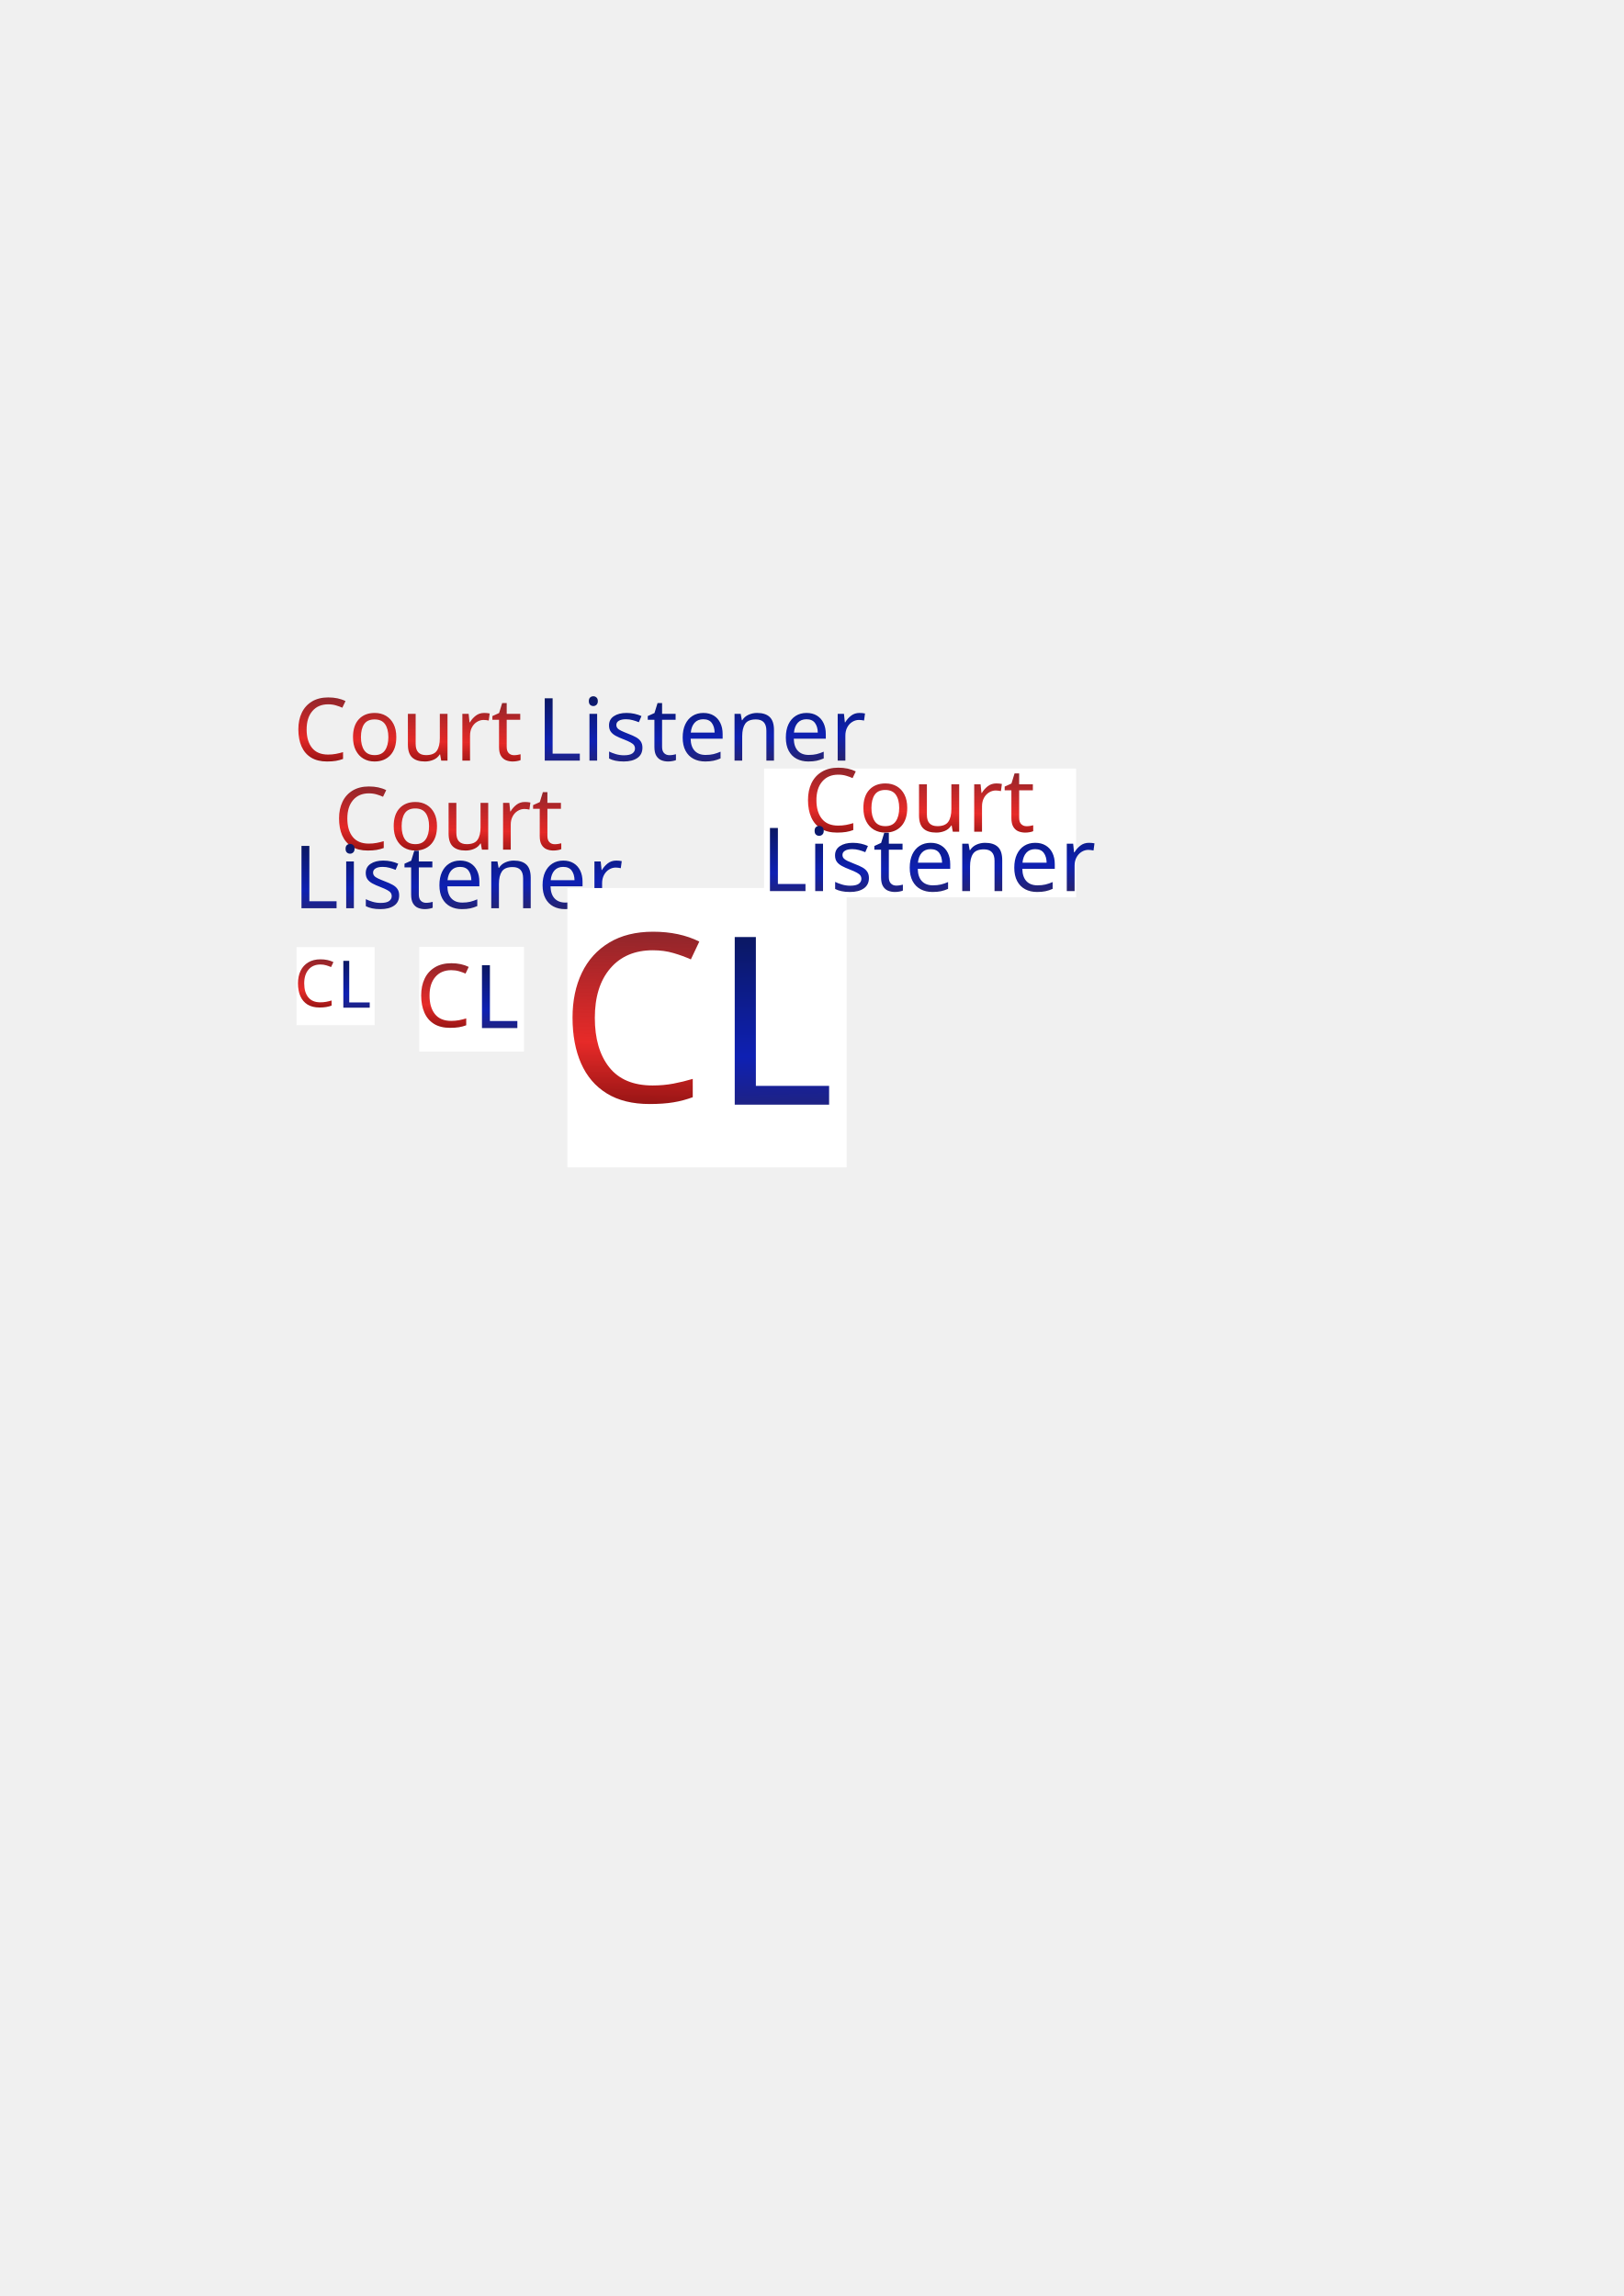
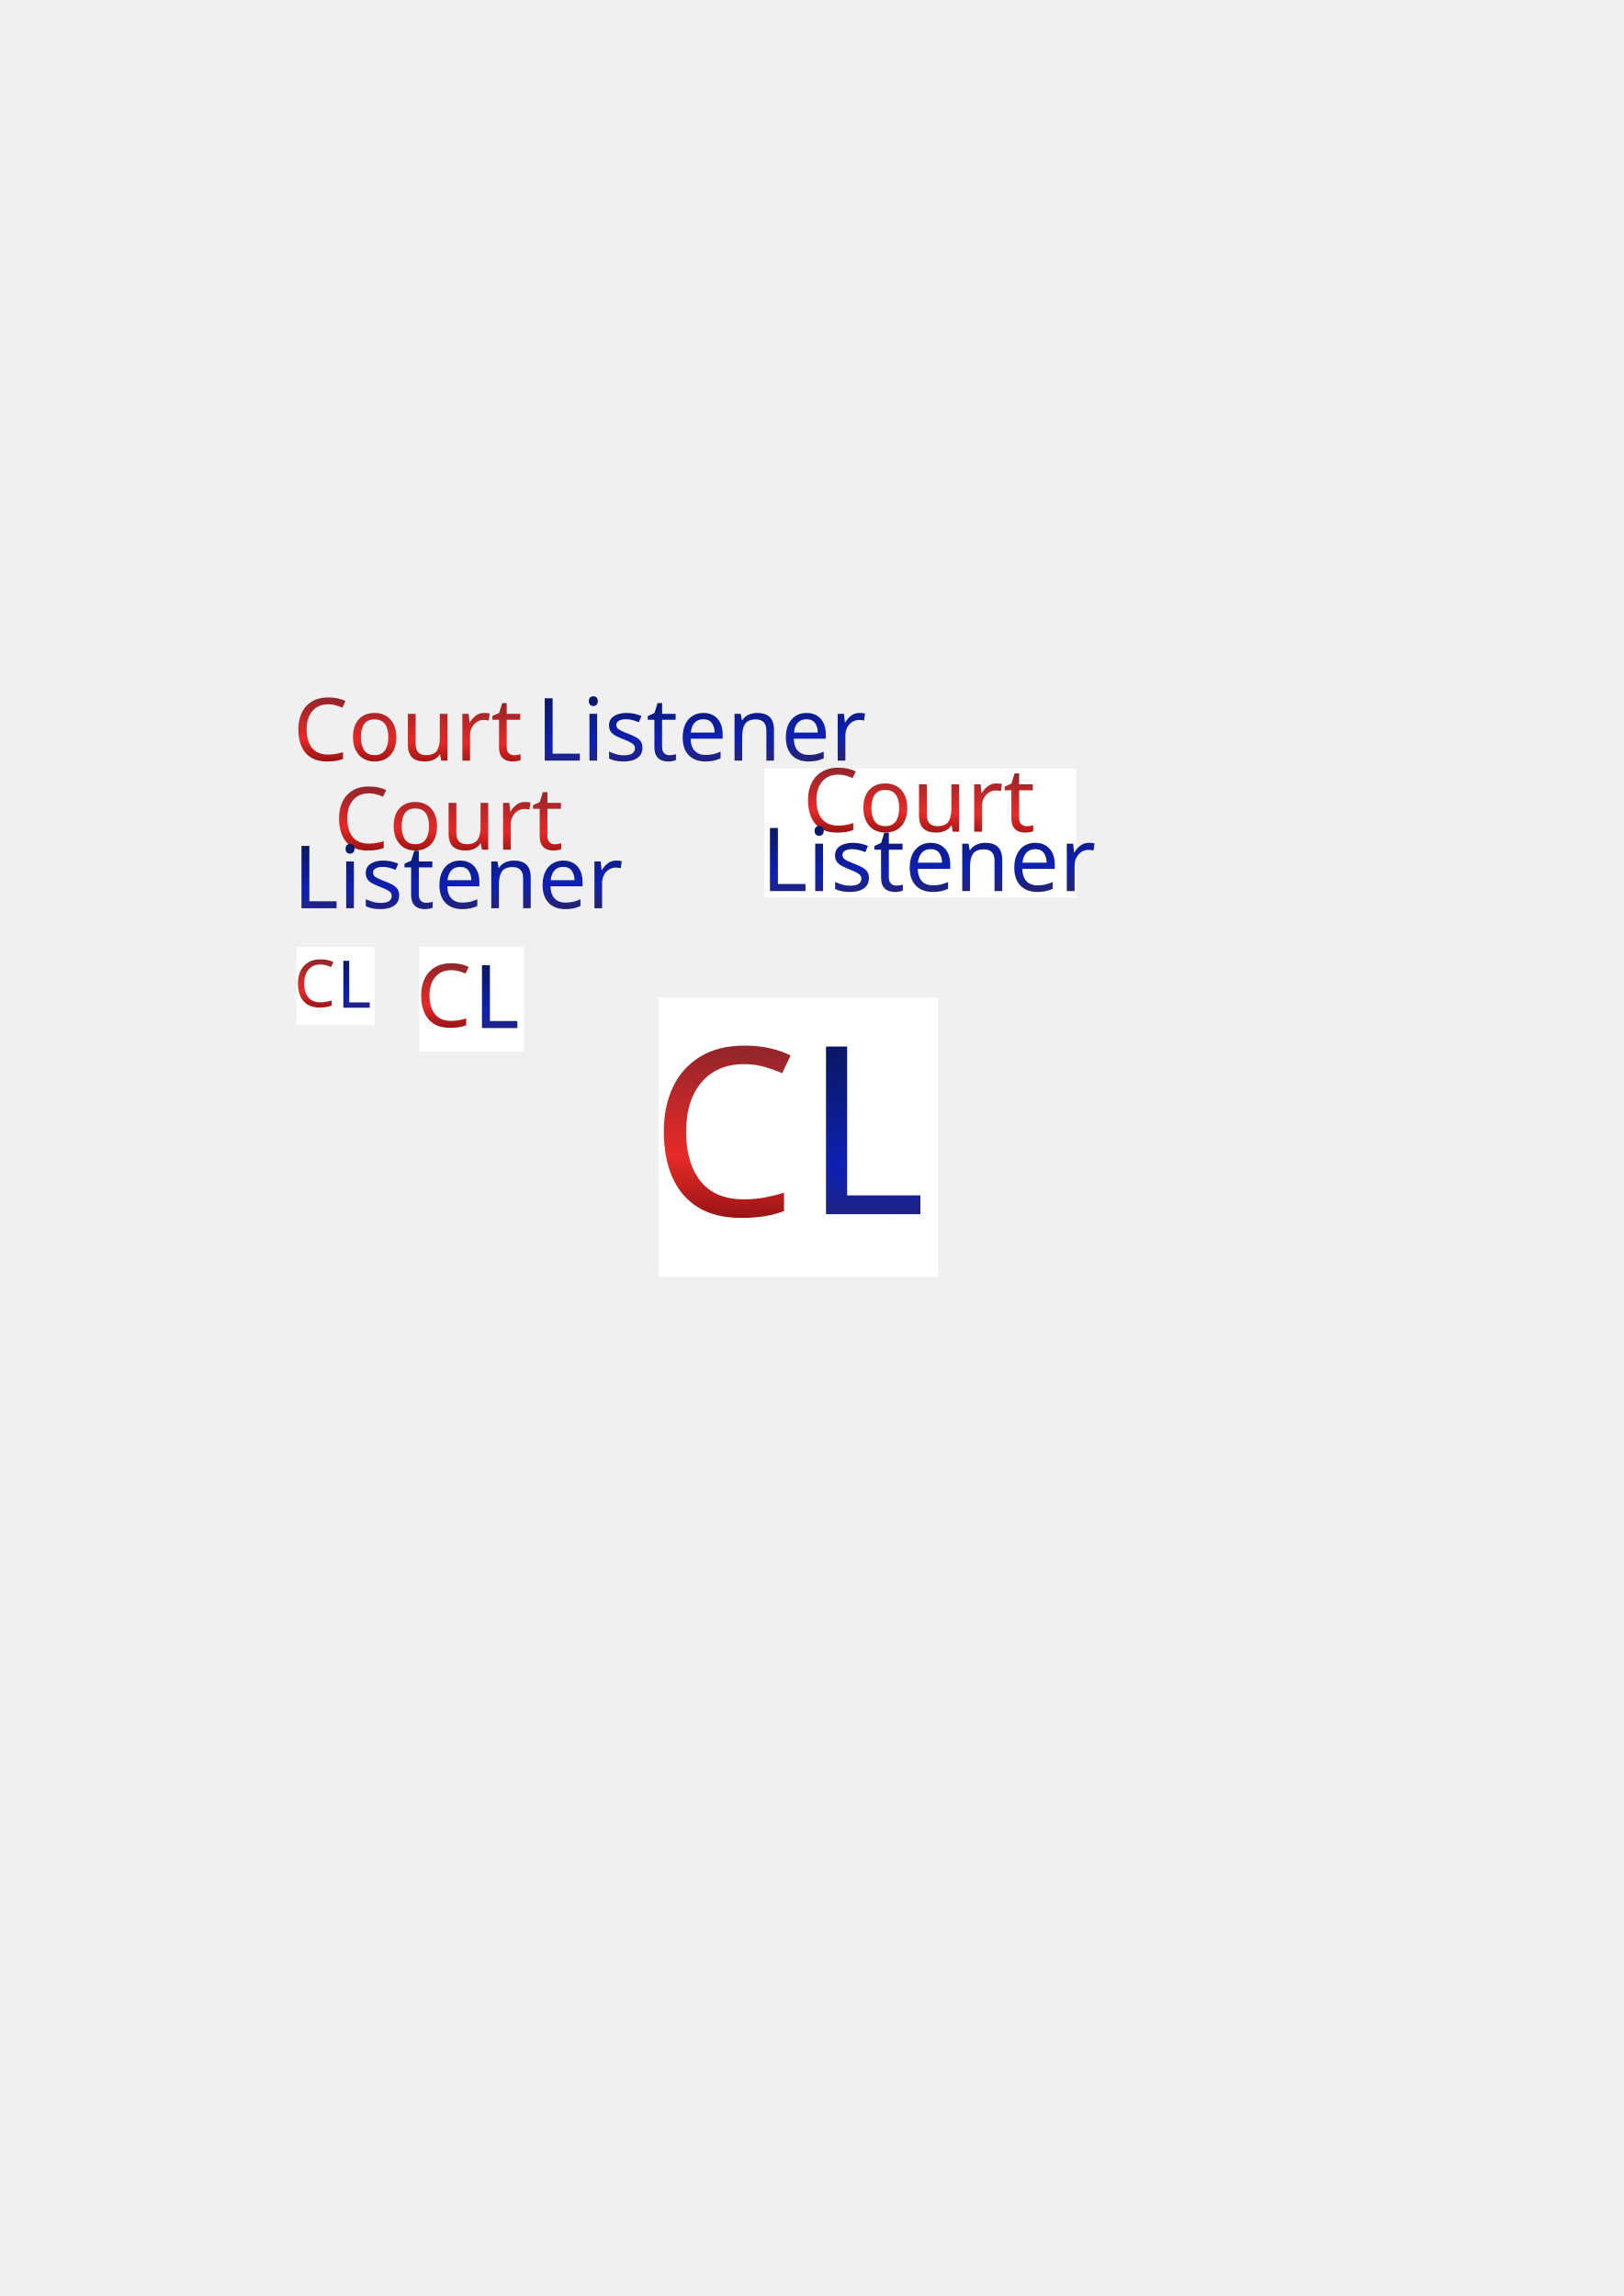
<svg xmlns="http://www.w3.org/2000/svg" xmlns:xlink="http://www.w3.org/1999/xlink" width="744.094" height="1052.362" id="svg2" version="1.1">
  <defs id="defs4">
    <linearGradient id="linearGradient3825">
      <stop id="stop3827" offset="0" style="stop-color:#272369;stop-opacity:1;" />
      <stop style="stop-color:#0e20b3;stop-opacity:1;" offset="0.402" id="stop3829" />
      <stop id="stop3831" offset="1" style="stop-color:#0b1866;stop-opacity:1;" />
    </linearGradient>
    <linearGradient id="linearGradient3817">
      <stop style="stop-color:#92262b;stop-opacity:1;" offset="0" id="stop3819" />
      <stop style="stop-color:#e30c0a;stop-opacity:0.875;" offset="0.642" id="stop3821" />
      <stop style="stop-color:#8f0000;stop-opacity:0.918;" offset="1" id="stop3823" />
    </linearGradient>
    <linearGradient id="linearGradient5311">
      <stop style="stop-color:#272369;stop-opacity:1;" offset="0" id="stop5313" />
      <stop id="stop5319" offset="0.866" style="stop-color:#0e20b3;stop-opacity:1;" />
      <stop style="stop-color:#0b1866;stop-opacity:1;" offset="1" id="stop5315" />
    </linearGradient>
    <linearGradient id="linearGradient5303">
      <stop id="stop5305" offset="0" style="stop-color:#92262b;stop-opacity:1;" />
      <stop id="stop5342" offset="0.746" style="stop-color:#e30c0a;stop-opacity:0.875;" />
      <stop id="stop5340" offset="1" style="stop-color:#8f0000;stop-opacity:0.918;" />
    </linearGradient>
    <linearGradient xlink:href="#linearGradient5303" id="linearGradient5301" x1="281.786" y1="408.076" x2="281.429" y2="433.791" gradientUnits="userSpaceOnUse" spreadMethod="pad" gradientTransform="matrix(1.046012,0,0,1.046012,-1.62647,-19.50954)" />
    <linearGradient xlink:href="#linearGradient5311" id="linearGradient5317" x1="173.494" y1="408.076" x2="173.494" y2="433.791" gradientUnits="userSpaceOnUse" gradientTransform="translate(0.8206176,0)" />
    <linearGradient xlink:href="#linearGradient3825" id="linearGradient3807" x1="320.723" y1="350.306" x2="319.713" y2="317.476" gradientUnits="userSpaceOnUse" gradientTransform="translate(-3.237437,1.338462)" />
    <linearGradient xlink:href="#linearGradient3817" id="linearGradient3815" x1="190.656" y1="318.445" x2="189.914" y2="347.234" gradientUnits="userSpaceOnUse" gradientTransform="translate(1.955723,2.853695)" />
    <linearGradient xlink:href="#linearGradient3817-0" id="linearGradient3815-3" x1="190.656" y1="318.445" x2="189.914" y2="347.234" gradientUnits="userSpaceOnUse" gradientTransform="translate(20.60807,43.67054)" />
    <linearGradient id="linearGradient3817-0">
      <stop style="stop-color:#92262b;stop-opacity:1;" offset="0" id="stop3819-9" />
      <stop style="stop-color:#e30c0a;stop-opacity:0.875;" offset="0.642" id="stop3821-2" />
      <stop style="stop-color:#8f0000;stop-opacity:0.918;" offset="1" id="stop3823-5" />
    </linearGradient>
    <linearGradient xlink:href="#linearGradient3817-0" id="linearGradient3036" x1="190.656" y1="318.445" x2="189.914" y2="347.234" gradientUnits="userSpaceOnUse" gradientTransform="translate(1.955723,2.853695)" />
    <linearGradient id="linearGradient3038">
      <stop style="stop-color:#92262b;stop-opacity:1;" offset="0" id="stop3040" />
      <stop style="stop-color:#e30c0a;stop-opacity:0.875;" offset="0.642" id="stop3042" />
      <stop style="stop-color:#8f0000;stop-opacity:0.918;" offset="1" id="stop3044" />
    </linearGradient>
    <linearGradient xlink:href="#linearGradient3825-0" id="linearGradient3807-4" x1="320.723" y1="350.306" x2="319.713" y2="317.476" gradientUnits="userSpaceOnUse" gradientTransform="translate(-114.7169,69.01507)" />
    <linearGradient id="linearGradient3825-0">
      <stop id="stop3827-5" offset="0" style="stop-color:#272369;stop-opacity:1;" />
      <stop style="stop-color:#0e20b3;stop-opacity:1;" offset="0.402" id="stop3829-9" />
      <stop id="stop3831-4" offset="1" style="stop-color:#0b1866;stop-opacity:1;" />
    </linearGradient>
    <linearGradient xlink:href="#linearGradient3825-0" id="linearGradient3051" x1="320.723" y1="350.306" x2="319.713" y2="317.476" gradientUnits="userSpaceOnUse" gradientTransform="translate(-3.237437,1.338462)" />
    <linearGradient id="linearGradient3053">
      <stop id="stop3055" offset="0" style="stop-color:#272369;stop-opacity:1;" />
      <stop style="stop-color:#0e20b3;stop-opacity:1;" offset="0.402" id="stop3057" />
      <stop id="stop3059" offset="1" style="stop-color:#0b1866;stop-opacity:1;" />
    </linearGradient>
    <linearGradient xlink:href="#linearGradient3825-0-3" id="linearGradient3807-4-5" x1="320.723" y1="350.306" x2="319.713" y2="317.476" gradientUnits="userSpaceOnUse" gradientTransform="translate(-114.7169,69.01507)" />
    <linearGradient id="linearGradient3825-0-3">
      <stop id="stop3827-5-3" offset="0" style="stop-color:#272369;stop-opacity:1;" />
      <stop style="stop-color:#0e20b3;stop-opacity:1;" offset="0.402" id="stop3829-9-8" />
      <stop id="stop3831-4-3" offset="1" style="stop-color:#0b1866;stop-opacity:1;" />
    </linearGradient>
    <linearGradient xlink:href="#linearGradient3825-0-3" id="linearGradient3157" x1="320.723" y1="350.306" x2="319.713" y2="317.476" gradientUnits="userSpaceOnUse" gradientTransform="translate(-114.7169,69.01507)" />
    <linearGradient id="linearGradient3159">
      <stop id="stop3161" offset="0" style="stop-color:#272369;stop-opacity:1;" />
      <stop style="stop-color:#0e20b3;stop-opacity:1;" offset="0.402" id="stop3163" />
      <stop id="stop3165" offset="1" style="stop-color:#0b1866;stop-opacity:1;" />
    </linearGradient>
    <linearGradient y2="317.476" x2="319.713" y1="350.306" x1="320.723" gradientTransform="matrix(0.7519866,0,0,0.7519866,-32.82858,200.721)" gradientUnits="userSpaceOnUse" id="linearGradient3169" xlink:href="#linearGradient3825-0-3" />
    <linearGradient xlink:href="#linearGradient3817-0-7" id="linearGradient3815-3-3" x1="190.656" y1="318.445" x2="189.914" y2="347.234" gradientUnits="userSpaceOnUse" gradientTransform="translate(20.60807,43.67054)" />
    <linearGradient id="linearGradient3817-0-7">
      <stop style="stop-color:#92262b;stop-opacity:1;" offset="0" id="stop3819-9-1" />
      <stop style="stop-color:#e30c0a;stop-opacity:0.875;" offset="0.642" id="stop3821-2-3" />
      <stop style="stop-color:#8f0000;stop-opacity:0.918;" offset="1" id="stop3823-5-8" />
    </linearGradient>
    <linearGradient xlink:href="#linearGradient3817-0-7" id="linearGradient3217" x1="190.656" y1="318.445" x2="189.914" y2="347.234" gradientUnits="userSpaceOnUse" gradientTransform="translate(20.60807,43.67054)" />
    <linearGradient id="linearGradient3219">
      <stop style="stop-color:#92262b;stop-opacity:1;" offset="0" id="stop3221" />
      <stop style="stop-color:#e30c0a;stop-opacity:0.875;" offset="0.642" id="stop3223" />
      <stop style="stop-color:#8f0000;stop-opacity:0.918;" offset="1" id="stop3225" />
    </linearGradient>
    <linearGradient y2="347.234" x2="189.914" y1="318.445" x1="190.656" gradientTransform="matrix(0.7519866,0,0,0.7519866,35.21178,201.4756)" gradientUnits="userSpaceOnUse" id="linearGradient3229" xlink:href="#linearGradient3817-0-7" />
    <linearGradient y2="317.476" x2="319.713" y1="350.306" x1="320.723" gradientTransform="matrix(1.008757,0,0,1.008757,-34.21697,120.8939)" gradientUnits="userSpaceOnUse" id="linearGradient3169-9" xlink:href="#linearGradient3825-0-3-0" />
    <linearGradient id="linearGradient3825-0-3-0">
      <stop id="stop3827-5-3-1" offset="0" style="stop-color:#272369;stop-opacity:1;" />
      <stop style="stop-color:#0e20b3;stop-opacity:1;" offset="0.402" id="stop3829-9-8-2" />
      <stop id="stop3831-4-3-0" offset="1" style="stop-color:#0b1866;stop-opacity:1;" />
    </linearGradient>
    <linearGradient y2="317.476" x2="319.713" y1="350.306" x1="320.723" gradientTransform="matrix(0.7519866,0,0,0.7519866,-32.82858,200.721)" gradientUnits="userSpaceOnUse" id="linearGradient4047" xlink:href="#linearGradient3825-0-3-0" />
    <linearGradient id="linearGradient4049">
      <stop id="stop4051" offset="0" style="stop-color:#272369;stop-opacity:1;" />
      <stop style="stop-color:#0e20b3;stop-opacity:1;" offset="0.402" id="stop4053" />
      <stop id="stop4055" offset="1" style="stop-color:#0b1866;stop-opacity:1;" />
    </linearGradient>
    <linearGradient y2="347.234" x2="189.914" y1="318.445" x1="190.656" gradientTransform="matrix(1.008757,0,0,1.008757,57.05621,121.9061)" gradientUnits="userSpaceOnUse" id="linearGradient3229-0" xlink:href="#linearGradient3817-0-7-6" />
    <linearGradient id="linearGradient3817-0-7-6">
      <stop style="stop-color:#92262b;stop-opacity:1;" offset="0" id="stop3819-9-1-3" />
      <stop style="stop-color:#e30c0a;stop-opacity:0.875;" offset="0.642" id="stop3821-2-3-9" />
      <stop style="stop-color:#8f0000;stop-opacity:0.918;" offset="1" id="stop3823-5-8-0" />
    </linearGradient>
    <linearGradient y2="347.234" x2="189.914" y1="318.445" x1="190.656" gradientTransform="matrix(0.7519866,0,0,0.7519866,35.21178,201.4756)" gradientUnits="userSpaceOnUse" id="linearGradient4062" xlink:href="#linearGradient3817-0-7-6" />
    <linearGradient id="linearGradient4064">
      <stop style="stop-color:#92262b;stop-opacity:1;" offset="0" id="stop4066" />
      <stop style="stop-color:#e30c0a;stop-opacity:0.875;" offset="0.642" id="stop4068" />
      <stop style="stop-color:#8f0000;stop-opacity:0.918;" offset="1" id="stop4070" />
    </linearGradient>
-     <linearGradient y2="317.476" x2="319.713" y1="350.306" x1="320.723" gradientTransform="matrix(2.689954,0,0,2.689954,-343.5296,-427.8525)" gradientUnits="userSpaceOnUse" id="linearGradient3169-9-6" xlink:href="#linearGradient3825-0-3-0-2" />
+     <linearGradient y2="317.476" x2="319.713" y1="350.306" x1="320.723" gradientTransform="matrix(2.689954,0,0,2.689954,-301.6943,-377.6527)" gradientUnits="userSpaceOnUse" id="linearGradient3169-9-6" xlink:href="#linearGradient3825-0-3-0-2" />
    <linearGradient id="linearGradient3825-0-3-0-2">
      <stop id="stop3827-5-3-1-8" offset="0" style="stop-color:#272369;stop-opacity:1;" />
      <stop style="stop-color:#0e20b3;stop-opacity:1;" offset="0.402" id="stop3829-9-8-2-4" />
      <stop id="stop3831-4-3-0-7" offset="1" style="stop-color:#0b1866;stop-opacity:1;" />
    </linearGradient>
    <linearGradient y2="317.476" x2="319.713" y1="350.306" x1="320.723" gradientTransform="matrix(1.008757,0,0,1.008757,-34.21697,120.8939)" gradientUnits="userSpaceOnUse" id="linearGradient3128" xlink:href="#linearGradient3825-0-3-0-2" />
    <linearGradient id="linearGradient3130">
      <stop id="stop3132" offset="0" style="stop-color:#272369;stop-opacity:1;" />
      <stop style="stop-color:#0e20b3;stop-opacity:1;" offset="0.402" id="stop3134" />
      <stop id="stop3136" offset="1" style="stop-color:#0b1866;stop-opacity:1;" />
    </linearGradient>
-     <linearGradient y2="347.234" x2="189.914" y1="318.445" x1="190.656" gradientTransform="matrix(2.689954,0,0,2.689954,-100.1403,-425.1533)" gradientUnits="userSpaceOnUse" id="linearGradient3229-0-2" xlink:href="#linearGradient3817-0-7-6-4" />
+     <linearGradient y2="347.234" x2="189.914" y1="318.445" x1="190.656" gradientTransform="matrix(2.689954,0,0,2.689954,-58.30512,-372.9536)" gradientUnits="userSpaceOnUse" id="linearGradient3229-0-2" xlink:href="#linearGradient3817-0-7-6-4" />
    <linearGradient id="linearGradient3817-0-7-6-4">
      <stop style="stop-color:#92262b;stop-opacity:1;" offset="0" id="stop3819-9-1-3-0" />
      <stop style="stop-color:#e30c0a;stop-opacity:0.875;" offset="0.642" id="stop3821-2-3-9-6" />
      <stop style="stop-color:#8f0000;stop-opacity:0.918;" offset="1" id="stop3823-5-8-0-2" />
    </linearGradient>
    <linearGradient y2="347.234" x2="189.914" y1="318.445" x1="190.656" gradientTransform="matrix(1.008757,0,0,1.008757,57.05621,121.9061)" gradientUnits="userSpaceOnUse" id="linearGradient3143" xlink:href="#linearGradient3817-0-7-6-4" />
    <linearGradient id="linearGradient3145">
      <stop style="stop-color:#92262b;stop-opacity:1;" offset="0" id="stop3147" />
      <stop style="stop-color:#e30c0a;stop-opacity:0.875;" offset="0.642" id="stop3149" />
      <stop style="stop-color:#8f0000;stop-opacity:0.918;" offset="1" id="stop3151" />
    </linearGradient>
    <linearGradient xlink:href="#linearGradient3825-0-0" id="linearGradient3807-4-7" x1="320.723" y1="350.306" x2="319.713" y2="317.476" gradientUnits="userSpaceOnUse" gradientTransform="matrix(1.013454,0,0,1.013454,96.55739,56.47792)" />
    <linearGradient id="linearGradient3825-0-0">
      <stop id="stop3827-5-4" offset="0" style="stop-color:#272369;stop-opacity:1;" />
      <stop style="stop-color:#0e20b3;stop-opacity:1;" offset="0.402" id="stop3829-9-80" />
      <stop id="stop3831-4-4" offset="1" style="stop-color:#0b1866;stop-opacity:1;" />
    </linearGradient>
    <linearGradient xlink:href="#linearGradient3825-0-0" id="linearGradient3153" x1="320.723" y1="350.306" x2="319.713" y2="317.476" gradientUnits="userSpaceOnUse" gradientTransform="translate(-114.7169,69.01507)" />
    <linearGradient id="linearGradient3155">
      <stop id="stop3157" offset="0" style="stop-color:#272369;stop-opacity:1;" />
      <stop style="stop-color:#0e20b3;stop-opacity:1;" offset="0.402" id="stop3159" />
      <stop id="stop3161-2" offset="1" style="stop-color:#0b1866;stop-opacity:1;" />
    </linearGradient>
    <linearGradient xlink:href="#linearGradient3817-0-6" id="linearGradient3815-3-9" x1="190.656" y1="318.445" x2="189.914" y2="347.234" gradientUnits="userSpaceOnUse" gradientTransform="translate(20.60807,43.67054)" />
    <linearGradient id="linearGradient3817-0-6">
      <stop style="stop-color:#92262b;stop-opacity:1;" offset="0" id="stop3819-9-10" />
      <stop style="stop-color:#e30c0a;stop-opacity:0.875;" offset="0.642" id="stop3821-2-4" />
      <stop style="stop-color:#8f0000;stop-opacity:0.918;" offset="1" id="stop3823-5-2" />
    </linearGradient>
    <linearGradient xlink:href="#linearGradient3817-0-6" id="linearGradient3168" x1="190.656" y1="318.445" x2="189.914" y2="347.234" gradientUnits="userSpaceOnUse" gradientTransform="translate(20.60807,43.67054)" />
    <linearGradient id="linearGradient3170">
      <stop style="stop-color:#92262b;stop-opacity:1;" offset="0" id="stop3172" />
      <stop style="stop-color:#e30c0a;stop-opacity:0.875;" offset="0.642" id="stop3174" />
      <stop style="stop-color:#8f0000;stop-opacity:0.918;" offset="1" id="stop3176" />
    </linearGradient>
    <linearGradient y2="347.234" x2="189.914" y1="318.445" x1="190.656" gradientTransform="matrix(1.013454,0,0,1.013454,233.7031,30.79239)" gradientUnits="userSpaceOnUse" id="linearGradient3182" xlink:href="#linearGradient3817-0-6" />
  </defs>
  <g id="layer1">
    <rect style="fill:#ffffff;fill-opacity:1;stroke:#ffffff;stroke-width:2.003;stroke-miterlimit:4;stroke-opacity:1;stroke-dasharray:none" id="rect3262-8-9-9" width="140.997" height="56.997" x="351.151" y="353.266" />
    <rect style="fill:#ffffff;fill-opacity:1;stroke:#ffffff;stroke-width:0.782;stroke-miterlimit:4;stroke-opacity:1;stroke-dasharray:none" id="rect3262" width="35.002" height="35" x="136.286" y="434.505" />
    <text xml:space="preserve" style="font-size:40px;font-style:normal;font-variant:normal;font-weight:normal;font-stretch:normal;line-height:125%;letter-spacing:0px;word-spacing:0px;fill:#000000;fill-opacity:0;stroke:none;font-family:Norasi;-inkscape-font-specification:Norasi" x="132.143" y="464.862" id="text5249">
      <tspan id="tspan5251" x="132.143" y="464.862" />
    </text>
    <flowRoot xml:space="preserve" id="flowRoot5366" style="fill:black;stroke:none;stroke-opacity:1;stroke-width:1px;stroke-linejoin:miter;stroke-linecap:butt;fill-opacity:1;font-family:Sawasdee;font-style:normal;font-weight:normal;font-size:40px;line-height:125%;letter-spacing:0px;word-spacing:0px;-inkscape-font-specification:Sawasdee;font-stretch:normal;font-variant:normal">
      <flowRegion id="flowRegion5368">
        <rect id="rect5370" width="199.643" height="95.357" x="159.286" y="370.934" />
      </flowRegion>
      <flowPara id="flowPara5372" />
    </flowRoot>
    <text xml:space="preserve" style="font-size:40px;font-style:normal;font-variant:normal;font-weight:normal;font-stretch:normal;line-height:125%;letter-spacing:0px;word-spacing:0px;fill:#000000;fill-opacity:1;stroke:none;font-family:Sawasdee;-inkscape-font-specification:Sawasdee" x="184.353" y="504.354" id="text3777">
      <tspan id="tspan3779" x="184.353" y="504.354" />
    </text>
    <text xml:space="preserve" style="font-size:40px;font-style:normal;font-variant:normal;font-weight:normal;font-stretch:normal;line-height:125%;letter-spacing:0px;word-spacing:0px;fill:url(#linearGradient3815);fill-opacity:1;stroke:none;font-family:AGaramond RegularSC;-inkscape-font-specification:AGaramond RegularSC" x="134.286" y="348.614" id="text3789">
      <tspan id="tspan3791" x="134.286" y="348.614" style="fill:url(#linearGradient3815);fill-opacity:1" dx="0 -0.5 -2.5 -1 -1.5" dy="0 0 0 0 -2.6381847e-10">Court</tspan>
    </text>
    <text xml:space="preserve" style="font-size:40px;font-style:normal;font-variant:normal;font-weight:normal;font-stretch:normal;line-height:125%;letter-spacing:0px;word-spacing:0px;fill:url(#linearGradient3807);fill-opacity:1;stroke:none;font-family:AGaramond RegularSC;-inkscape-font-specification:AGaramond RegularSC" x="245.765" y="348.614" id="text3797">
      <tspan id="tspan3799" x="245.765" y="348.614" style="fill:url(#linearGradient3807);fill-opacity:1" dx="0 2.6381847e-10 -1.25 -0.5 0 -0.5 -1 -1">Listener</tspan>
    </text>
    <text xml:space="preserve" style="font-size:40px;font-style:normal;font-variant:normal;font-weight:normal;font-stretch:normal;line-height:125%;letter-spacing:0px;word-spacing:0px;fill:#000000;fill-opacity:0;stroke:none;font-family:Norasi;-inkscape-font-specification:Norasi" x="129.512" y="502.608" id="text5249-6">
      <tspan id="tspan5251-9" x="129.512" y="502.608" />
    </text>
    <flowRoot transform="translate(-2.630529,37.74577)" xml:space="preserve" id="flowRoot5366-2" style="font-size:40px;font-style:normal;font-variant:normal;font-weight:normal;font-stretch:normal;line-height:125%;letter-spacing:0px;word-spacing:0px;fill:#000000;fill-opacity:1;stroke:none;font-family:Sawasdee;-inkscape-font-specification:Sawasdee">
      <flowRegion id="flowRegion5368-2">
        <rect id="rect5370-4" width="199.643" height="95.357" x="159.286" y="370.934" />
      </flowRegion>
      <flowPara id="flowPara5372-7" />
    </flowRoot>
    <text xml:space="preserve" style="font-size:40px;font-style:normal;font-variant:normal;font-weight:normal;font-stretch:normal;line-height:125%;letter-spacing:0px;word-spacing:0px;fill:#000000;fill-opacity:1;stroke:none;font-family:Sawasdee;-inkscape-font-specification:Sawasdee" x="181.722" y="542.1" id="text3777-7">
      <tspan id="tspan3779-5" x="181.722" y="542.1" />
    </text>
    <text xml:space="preserve" style="font-size:40px;font-style:normal;font-variant:normal;font-weight:normal;font-stretch:normal;line-height:125%;letter-spacing:0px;word-spacing:0px;fill:url(#linearGradient3815-3);fill-opacity:1;stroke:none;font-family:AGaramond RegularSC;-inkscape-font-specification:AGaramond RegularSC" x="152.938" y="389.431" id="text3789-4">
      <tspan id="tspan3791-8" x="152.938" y="389.431" style="fill:url(#linearGradient3815-3);fill-opacity:1" dx="0 -0.5 -2.5 -1 -1.5" dy="0 0 0 0 -2.6381847e-10">Court</tspan>
    </text>
    <text xml:space="preserve" style="font-size:40px;font-style:normal;font-variant:normal;font-weight:normal;font-stretch:normal;line-height:125%;letter-spacing:0px;word-spacing:0px;fill:url(#linearGradient3807-4);fill-opacity:1;stroke:none;font-family:AGaramond RegularSC;-inkscape-font-specification:AGaramond RegularSC" x="134.286" y="416.291" id="text3797-1">
      <tspan id="tspan3799-2" x="134.286" y="416.291" style="fill:url(#linearGradient3807-4);fill-opacity:1" dx="0 2.6381847e-10 -1.25 -0.5 0 -0.5 -1 -1">Listener</tspan>
    </text>
    <text xml:space="preserve" style="font-size:30.079px;font-style:normal;font-variant:normal;font-weight:normal;font-stretch:normal;line-height:125%;letter-spacing:0px;word-spacing:0px;fill:url(#linearGradient3169);fill-opacity:1;stroke:none;font-family:AGaramond RegularSC;-inkscape-font-specification:AGaramond RegularSC" x="154.418" y="461.868" id="text3797-1-7">
      <tspan id="tspan3799-2-9" x="154.418" y="461.868" style="fill:url(#linearGradient3169);fill-opacity:1" dx="0">L</tspan>
    </text>
    <text xml:space="preserve" style="font-size:30.079px;font-style:normal;font-variant:normal;font-weight:normal;font-stretch:normal;line-height:125%;letter-spacing:0px;word-spacing:0px;fill:url(#linearGradient3229);fill-opacity:1;stroke:none;font-family:AGaramond RegularSC;-inkscape-font-specification:AGaramond RegularSC" x="134.722" y="461.483" id="text3789-4-0">
      <tspan id="tspan3791-8-9" x="134.722" y="461.483" style="fill:url(#linearGradient3229);fill-opacity:1" dx="0" dy="0">C</tspan>
    </text>
    <rect style="fill:#ffffff;fill-opacity:1;stroke:#ffffff;stroke-width:1.049;stroke-miterlimit:4;stroke-opacity:1;stroke-dasharray:none" id="rect3262-8" width="46.953" height="46.951" x="192.643" y="434.505" />
    <text xml:space="preserve" style="font-size:40.35px;font-style:normal;font-variant:normal;font-weight:normal;font-stretch:normal;line-height:125%;letter-spacing:0px;word-spacing:0px;fill:url(#linearGradient3169-9);fill-opacity:1;stroke:none;font-family:AGaramond RegularSC;-inkscape-font-specification:AGaramond RegularSC" x="216.966" y="471.211" id="text3797-1-7-3">
      <tspan id="tspan3799-2-9-8" x="216.966" y="471.211" style="fill:url(#linearGradient3169-9);fill-opacity:1" dx="0">L</tspan>
    </text>
    <text xml:space="preserve" style="font-size:40.35px;font-style:normal;font-variant:normal;font-weight:normal;font-stretch:normal;line-height:125%;letter-spacing:0px;word-spacing:0px;fill:url(#linearGradient3229-0);fill-opacity:1;stroke:none;font-family:AGaramond RegularSC;-inkscape-font-specification:AGaramond RegularSC" x="190.545" y="470.695" id="text3789-4-0-7">
      <tspan id="tspan3791-8-9-3" x="190.545" y="470.695" style="fill:url(#linearGradient3229-0);fill-opacity:1" dx="0" dy="0">C</tspan>
    </text>
-     <rect style="fill:#ffffff;fill-opacity:1;stroke:#ffffff;stroke-width:2.797;stroke-miterlimit:4;stroke-opacity:1;stroke-dasharray:none" id="rect3262-8-9" width="125.203" height="125.203" x="261.408" y="408.434" />
-     <text xml:space="preserve" style="font-size:107.598px;font-style:normal;font-variant:normal;font-weight:normal;font-stretch:normal;line-height:125%;letter-spacing:0px;word-spacing:0px;fill:url(#linearGradient3169-9-6);fill-opacity:1;stroke:none;font-family:AGaramond RegularSC;-inkscape-font-specification:AGaramond RegularSC" x="326.276" y="506.303" id="text3797-1-7-3-9" transform="scale(0.9999751,1.000025)">
-       <tspan id="tspan3799-2-9-8-0" x="326.276" y="506.303" style="fill:url(#linearGradient3169-9-6);fill-opacity:1" dx="0">L</tspan>
-     </text>
-     <text xml:space="preserve" style="font-size:107.598px;font-style:normal;font-variant:normal;font-weight:normal;font-stretch:normal;line-height:125%;letter-spacing:0px;word-spacing:0px;fill:url(#linearGradient3229-0-2);fill-opacity:1;stroke:none;font-family:AGaramond RegularSC;-inkscape-font-specification:AGaramond RegularSC" x="255.821" y="504.926" id="text3789-4-0-7-8" transform="scale(0.9999751,1.000025)">
-       <tspan id="tspan3791-8-9-3-1" x="255.821" y="504.926" style="fill:url(#linearGradient3229-0-2);fill-opacity:1" dx="0" dy="0">C</tspan>
+     <rect style="fill:#ffffff;fill-opacity:1;stroke:#ffffff;stroke-width:2.797;stroke-miterlimit:4;stroke-opacity:1;stroke-dasharray:none" id="rect3262-8-9" width="125.203" height="125.203" x="303.242" y="458.635" />
+     <text xml:space="preserve" style="font-size:107.598px;font-style:normal;font-variant:normal;font-weight:normal;font-stretch:normal;line-height:125%;letter-spacing:0px;word-spacing:0px;fill:url(#linearGradient3169-9-6);fill-opacity:1;stroke:none;font-family:AGaramond RegularSC;-inkscape-font-specification:AGaramond RegularSC" x="368.111" y="556.503" id="text3797-1-7-3-9" transform="scale(0.9999751,1.000025)">
+       <tspan id="tspan3799-2-9-8-0" x="368.111" y="556.503" style="fill:url(#linearGradient3169-9-6);fill-opacity:1" dx="0">L</tspan>
+     </text>
+     <text xml:space="preserve" style="font-size:107.598px;font-style:normal;font-variant:normal;font-weight:normal;font-stretch:normal;line-height:125%;letter-spacing:0px;word-spacing:0px;fill:url(#linearGradient3229-0-2);fill-opacity:1;stroke:none;font-family:AGaramond RegularSC;-inkscape-font-specification:AGaramond RegularSC" x="297.656" y="557.126" id="text3789-4-0-7-8" transform="scale(0.9999751,1.000025)">
+       <tspan id="tspan3791-8-9-3-1" x="297.656" y="557.126" style="fill:url(#linearGradient3229-0-2);fill-opacity:1" dx="0" dy="0">C</tspan>
    </text>
    <text xml:space="preserve" style="font-size:40.538px;font-style:normal;font-variant:normal;font-weight:normal;font-stretch:normal;line-height:125%;letter-spacing:0px;word-spacing:0px;fill:url(#linearGradient3182);fill-opacity:1;stroke:none;font-family:AGaramond RegularSC;-inkscape-font-specification:AGaramond RegularSC" x="367.813" y="381.205" id="text3789-4-2">
      <tspan id="tspan3791-8-2" x="367.813" y="381.205" style="fill:url(#linearGradient3182);fill-opacity:1" dx="0 -0.507 -2.534 -1.013 -1.52" dy="0 0 0 0 -2.6736799e-10">Court</tspan>
    </text>
    <text xml:space="preserve" style="font-size:40.538px;font-style:normal;font-variant:normal;font-weight:normal;font-stretch:normal;line-height:125%;letter-spacing:0px;word-spacing:0px;fill:url(#linearGradient3807-4-7);fill-opacity:1;stroke:none;font-family:AGaramond RegularSC;-inkscape-font-specification:AGaramond RegularSC" x="348.91" y="408.426" id="text3797-1-0">
      <tspan id="tspan3799-2-5" x="348.91" y="408.426" style="fill:url(#linearGradient3807-4-7);fill-opacity:1" dx="0 2.6736799e-10 -1.267 -0.507 0 -0.507 -1.013 -1.013">Listener</tspan>
    </text>
  </g>
</svg>
